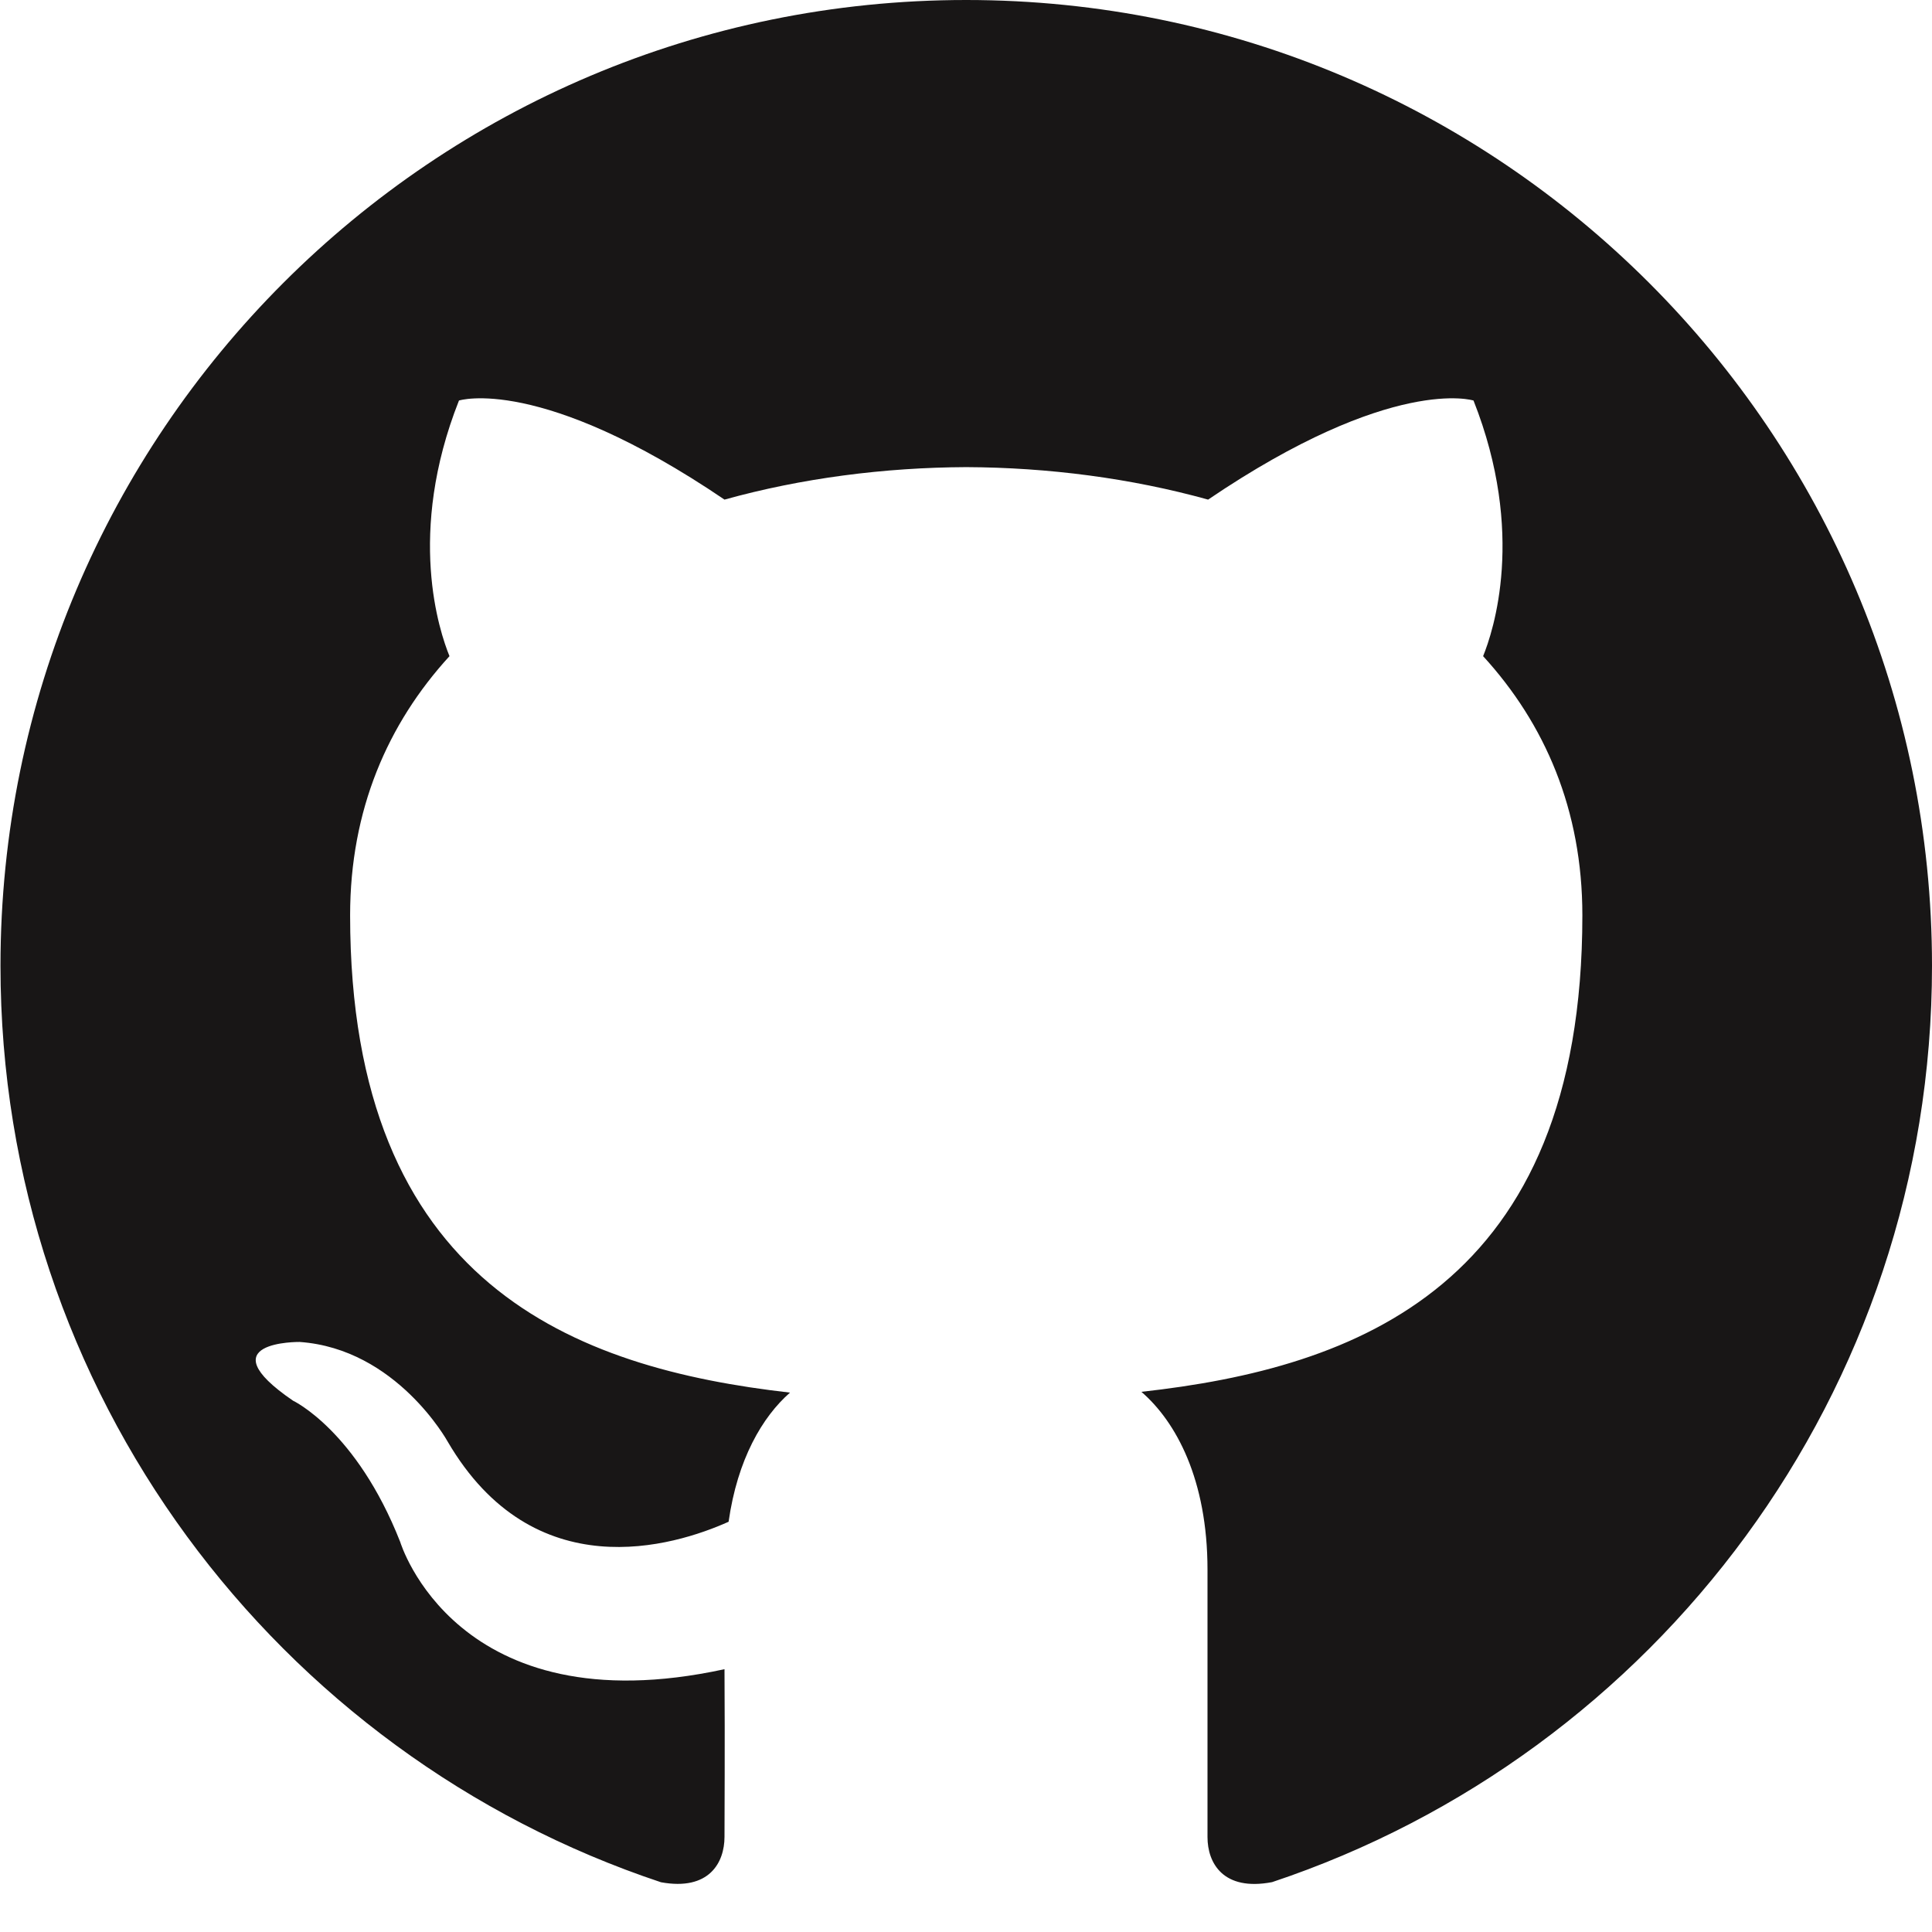
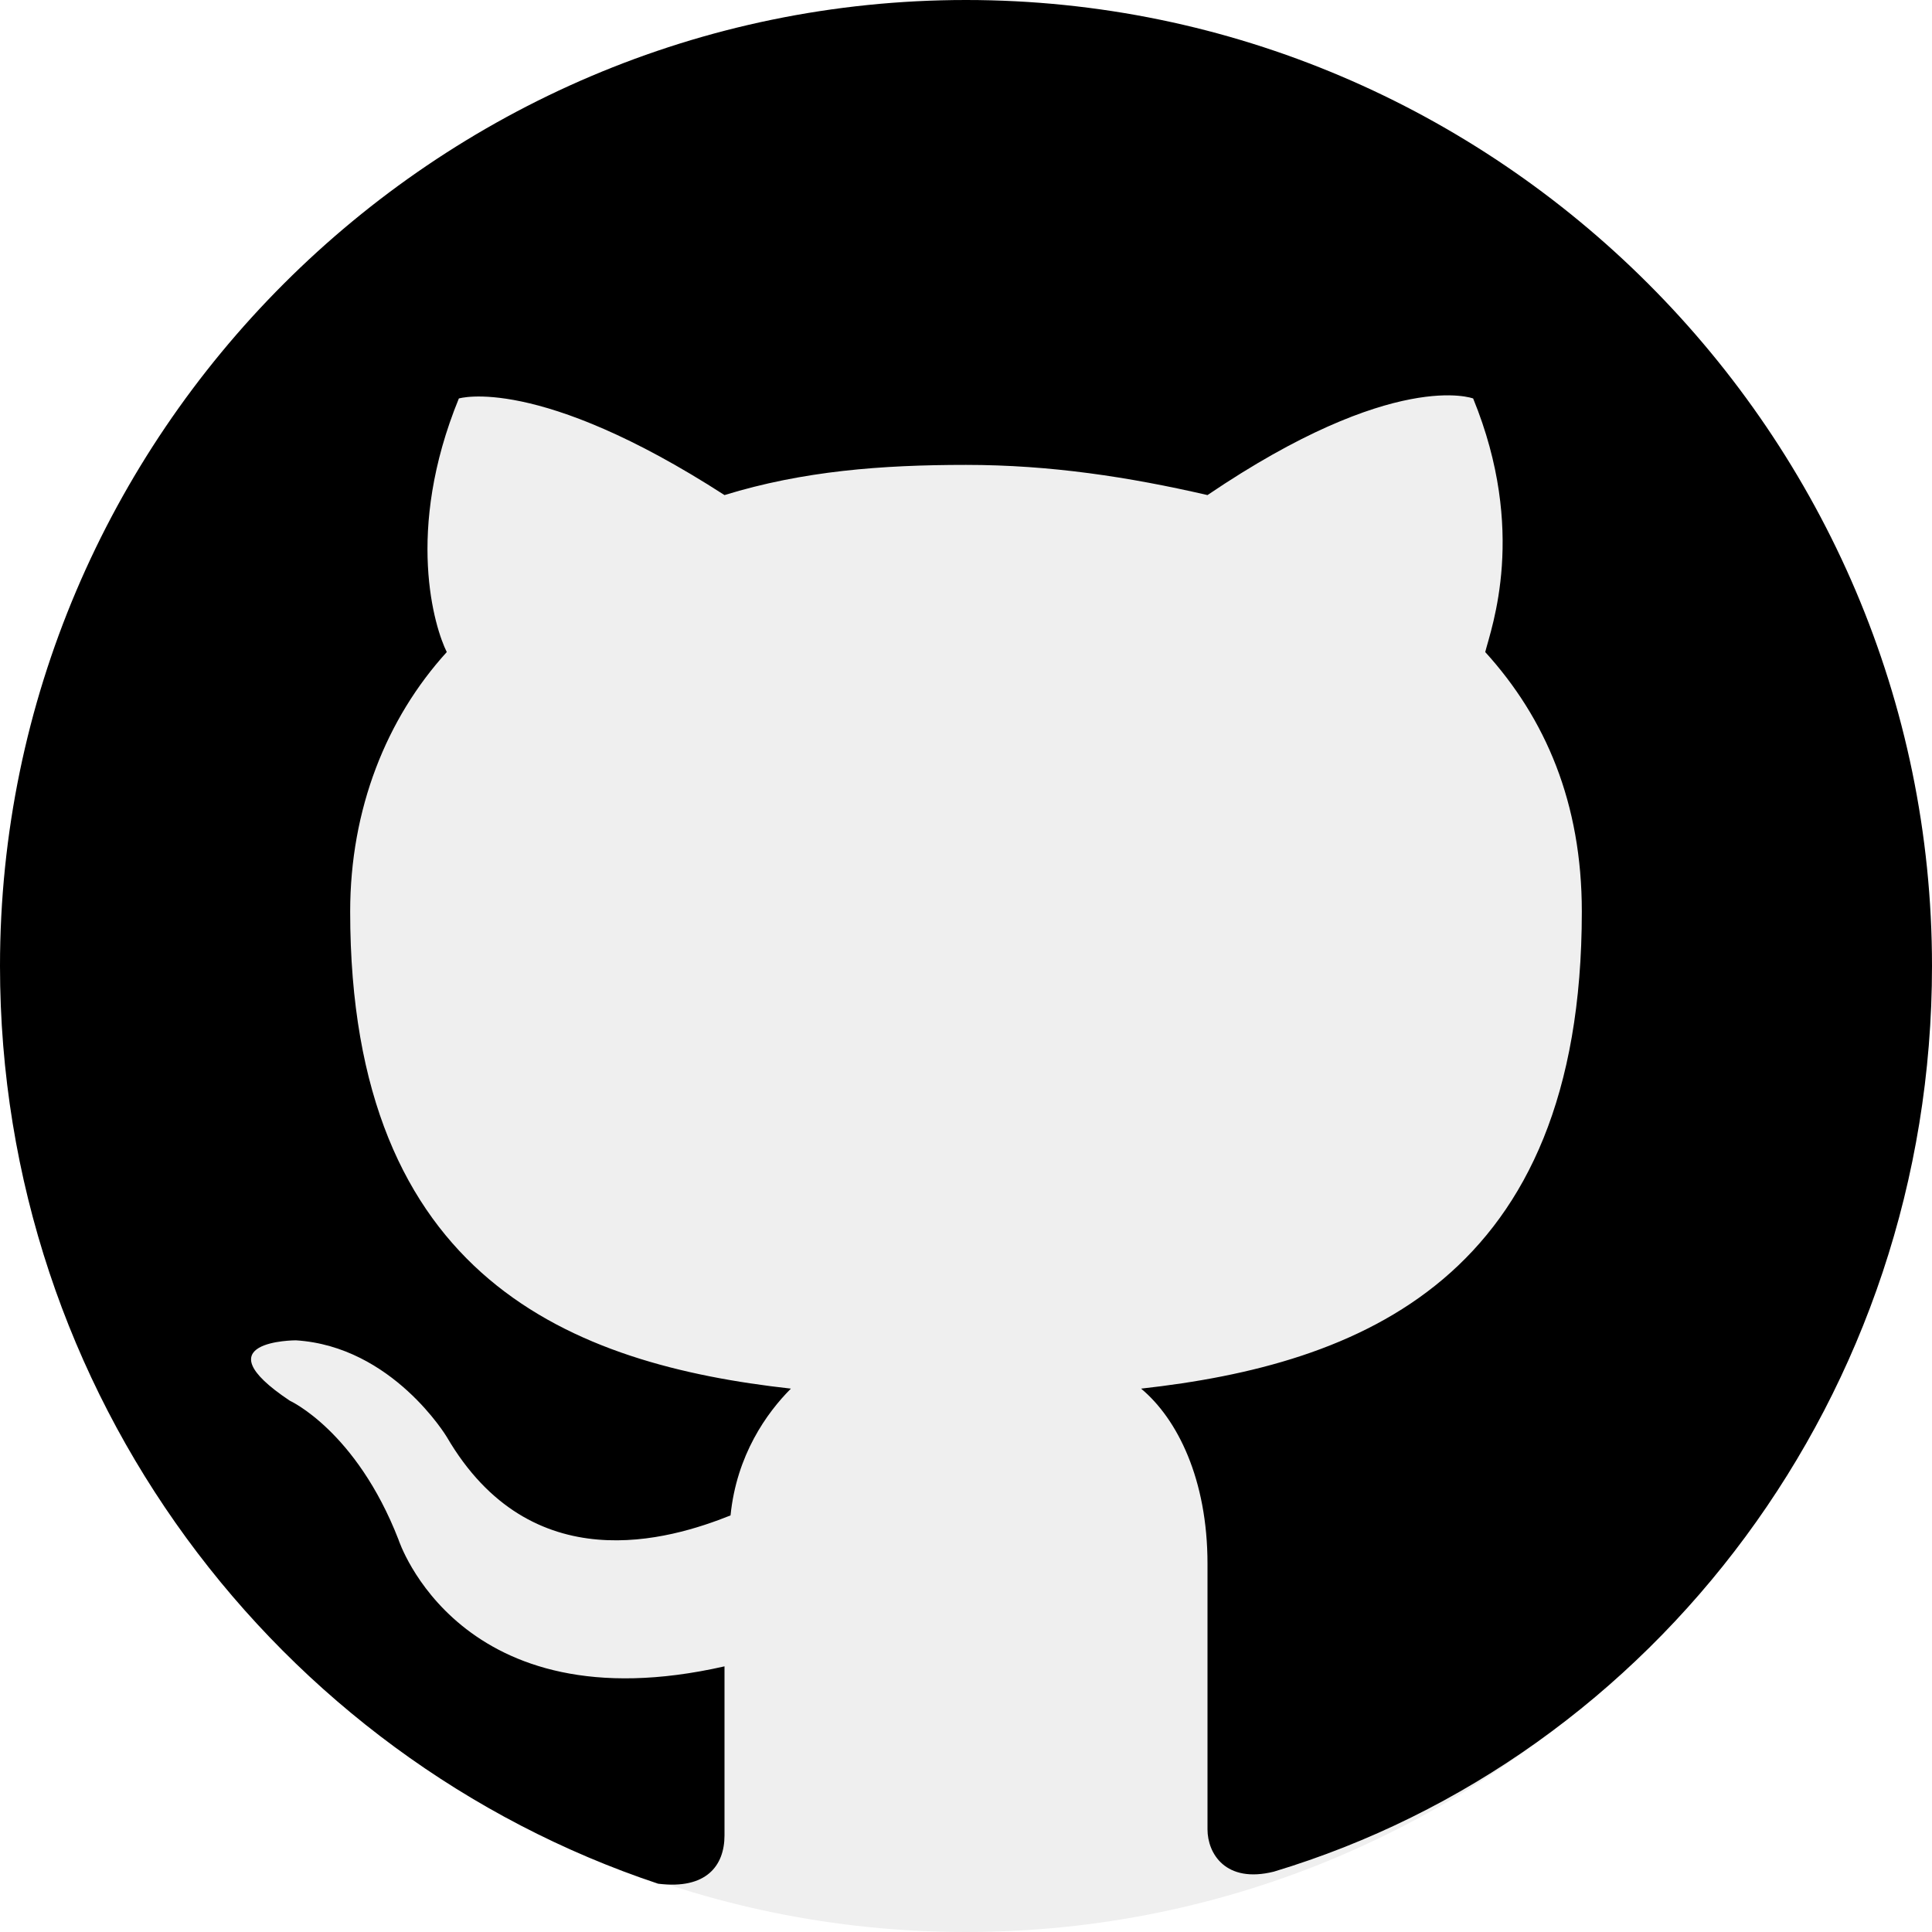
- <svg xmlns="http://www.w3.org/2000/svg" enable-background="new 0 0 32 32" height="32px" id="Layer_1" version="1.0" viewBox="0 0 32 32" width="32px" xml:space="preserve">
-   <path clip-rule="evenodd" d="M16.003,0C7.17,0,0.008,7.162,0.008,15.997  c0,7.067,4.582,13.063,10.94,15.179c0.8,0.146,1.052-0.328,1.052-0.752c0-0.38,0.008-1.442,0-2.777  c-4.449,0.967-5.371-2.107-5.371-2.107c-0.727-1.848-1.775-2.34-1.775-2.34c-1.452-0.992,0.109-0.973,0.109-0.973  c1.605,0.113,2.451,1.649,2.451,1.649c1.427,2.443,3.743,1.737,4.654,1.329c0.146-1.034,0.56-1.739,1.017-2.139  c-3.552-0.404-7.286-1.776-7.286-7.906c0-1.747,0.623-3.174,1.646-4.292C7.28,10.464,6.73,8.837,7.602,6.634  c0,0,1.343-0.43,4.398,1.641c1.276-0.355,2.645-0.532,4.005-0.538c1.359,0.006,2.727,0.183,4.005,0.538  c3.055-2.07,4.396-1.641,4.396-1.641c0.872,2.203,0.323,3.83,0.159,4.234c1.023,1.118,1.644,2.545,1.644,4.292  c0,6.146-3.74,7.498-7.304,7.893C19.479,23.548,20,24.508,20,26c0,2,0,3.902,0,4.428c0,0.428,0.258,0.901,1.07,0.746  C27.422,29.055,32,23.062,32,15.997C32,7.162,24.838,0,16.003,0z" fill="#181616" fill-rule="evenodd" />
-   <g />
-   <g />
-   <g />
-   <g />
-   <g />
-   <g />
+ <svg xmlns="http://www.w3.org/2000/svg" version="1.1" id="Layer_1" x="0px" y="0px" viewBox="0 0 32 32" style="enable-background:new 0 0 32 32;" xml:space="preserve">
+   <style type="text/css">
+ 	.st0{fill-rule:evenodd;clip-rule:evenodd;fill:#EFEFEF;}
+ 	.st1{fill-rule:evenodd;clip-rule:evenodd;}
+ </style>
+   <circle class="st0" cx="16" cy="16.2" r="15.8" />
+   <path class="st1" d="M16,0C7.2,0,0,7.2,0,16c0,7.1,4.6,13.1,10.9,15.2c0.8,0.1,1.1-0.3,1.1-0.8c0-0.4,0-1.4,0-2.8  c-4.4,1-5.4-2.1-5.4-2.1c-0.7-1.8-1.8-2.3-1.8-2.3c-1.5-1,0.1-1,0.1-1c1.6,0.1,2.5,1.6,2.5,1.6c1.4,2.4,3.7,1.7,4.7,1.3  c0.1-1,0.6-1.7,1-2.1c-3.6-0.4-7.3-1.8-7.3-7.9c0-1.7,0.6-3.2,1.6-4.3c-0.2-0.4-0.7-2,0.2-4.2c0,0,1.3-0.4,4.4,1.6  c1.3-0.4,2.6-0.5,4-0.5c1.4,0,2.7,0.2,4,0.5c3.1-2.1,4.4-1.6,4.4-1.6c0.9,2.2,0.3,3.8,0.2,4.2c1,1.1,1.6,2.5,1.6,4.3  c0,6.1-3.7,7.5-7.3,7.9c0.6,0.5,1.1,1.5,1.1,2.9c0,2,0,3.9,0,4.4c0,0.4,0.3,0.9,1.1,0.7C27.4,29.1,32,23.1,32,16C32,7.2,24.8,0,16,0  z" />
</svg>
